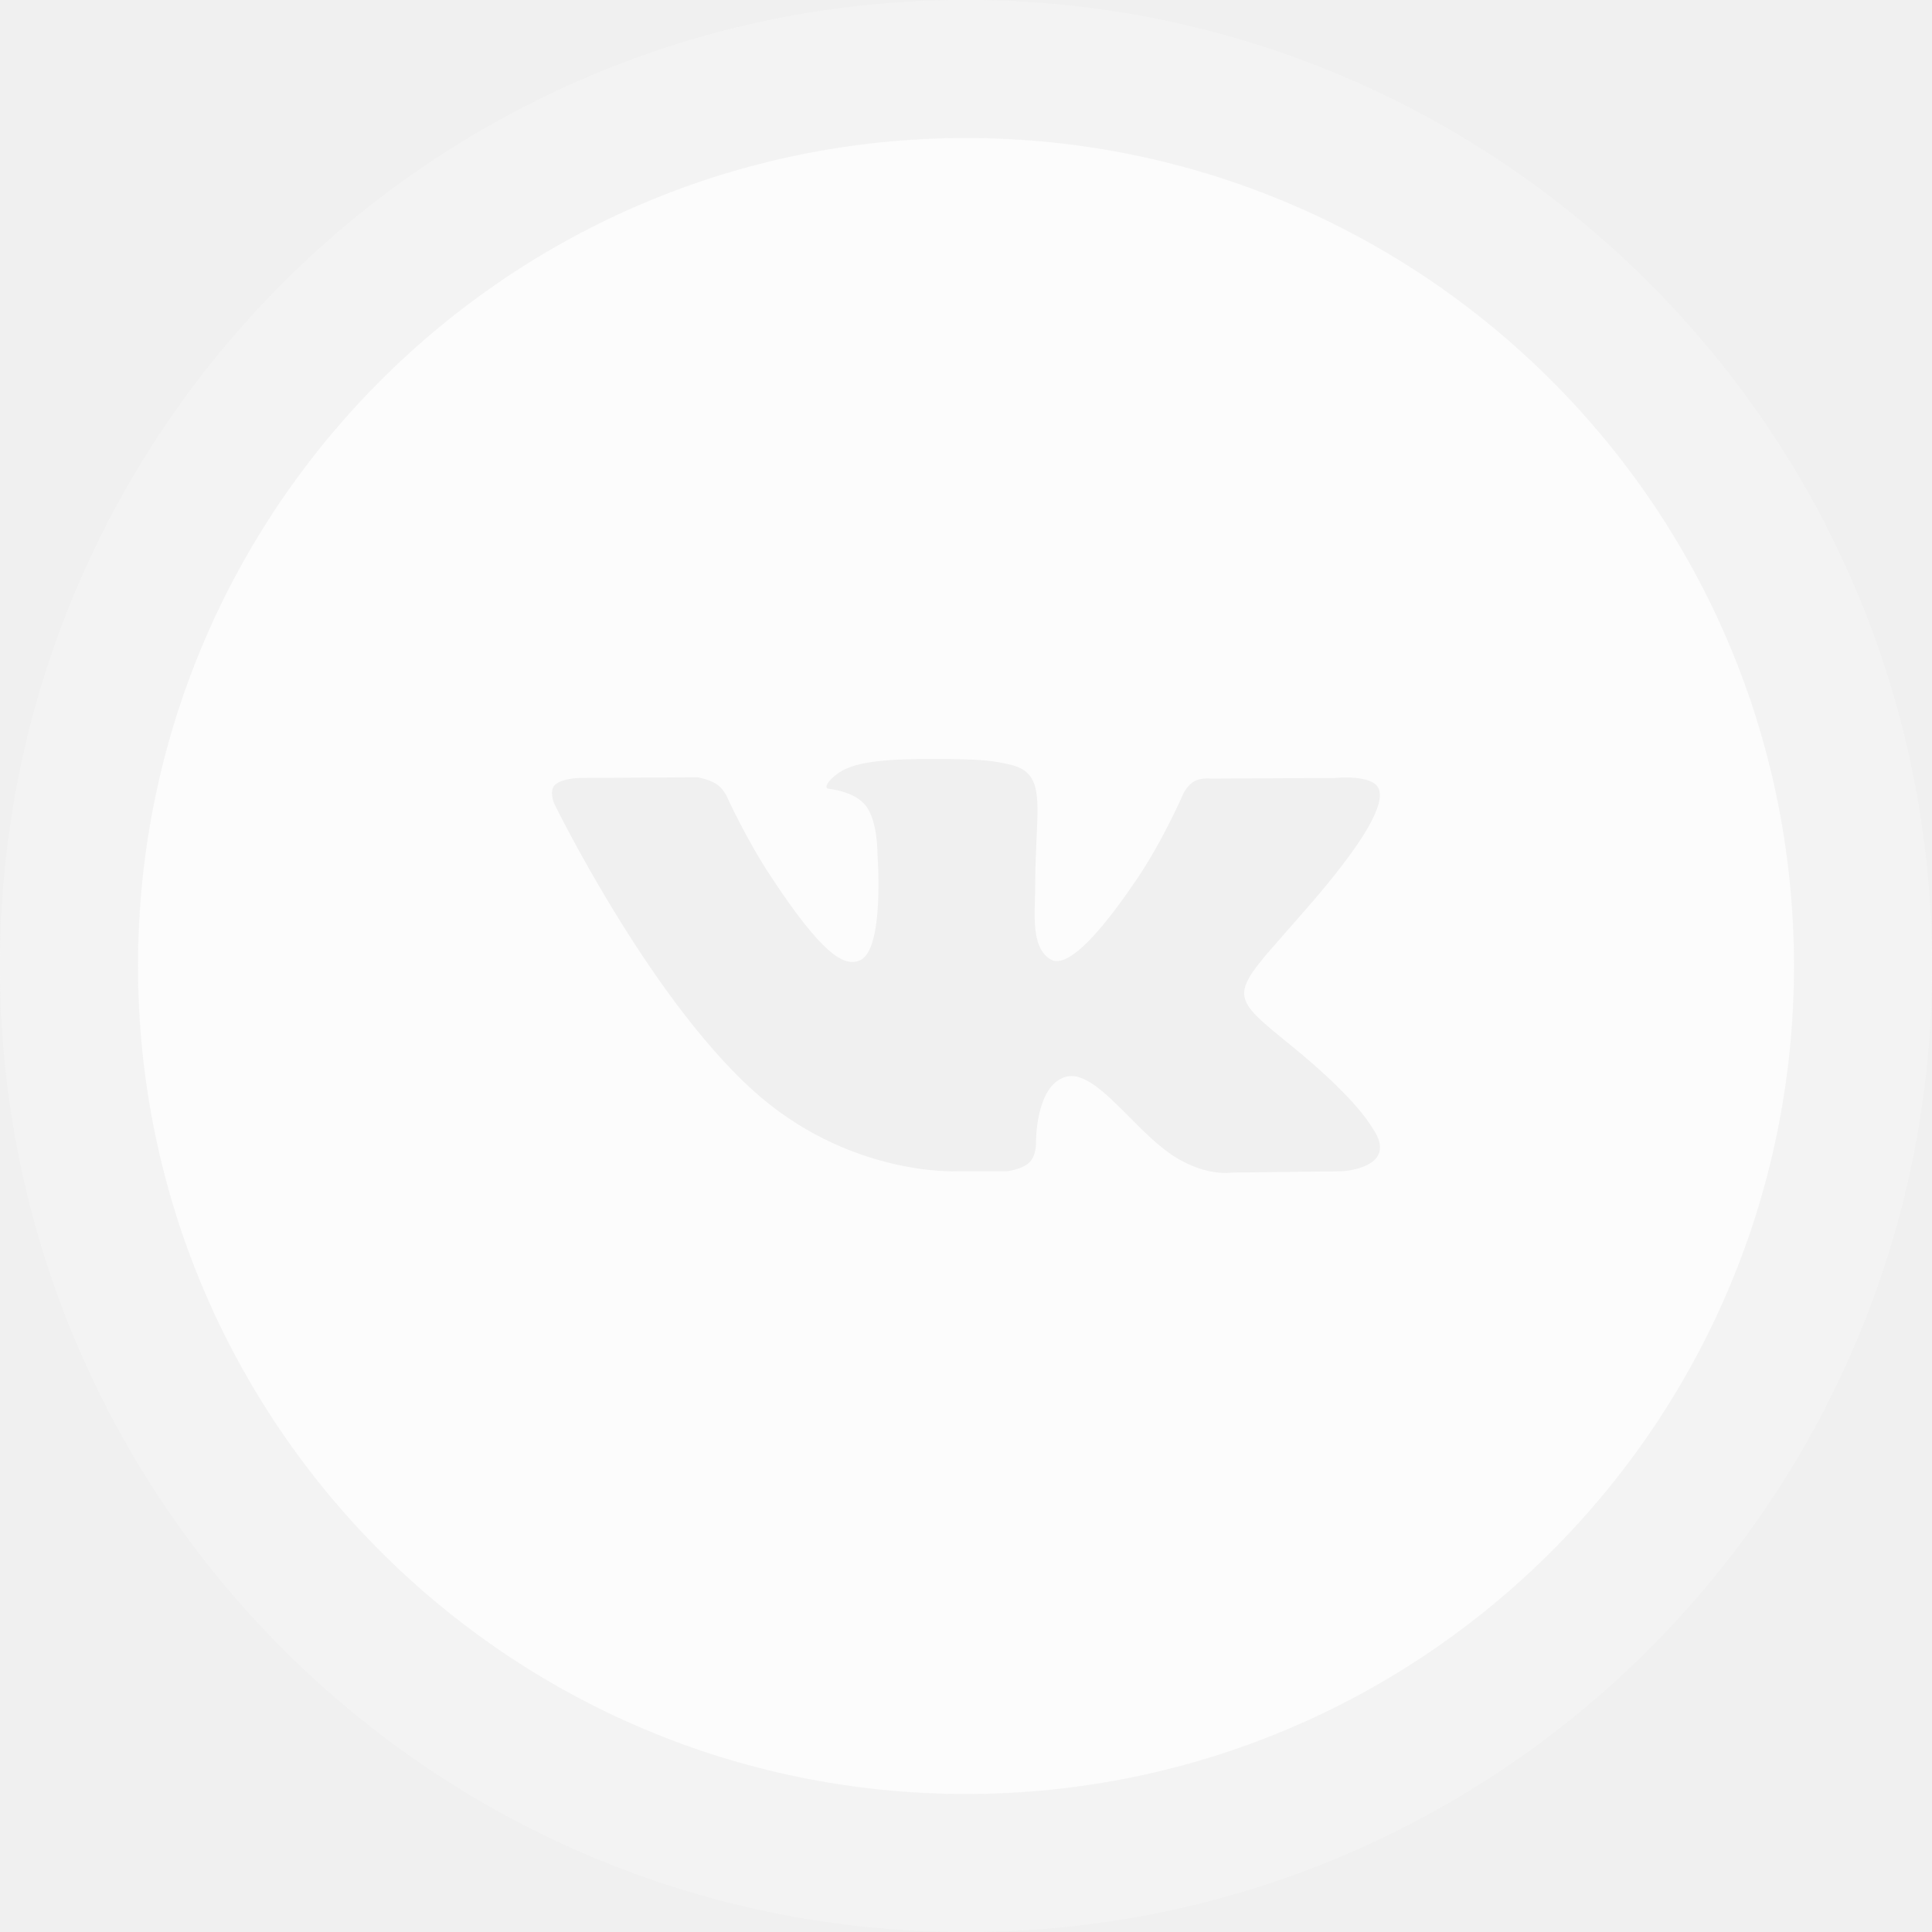
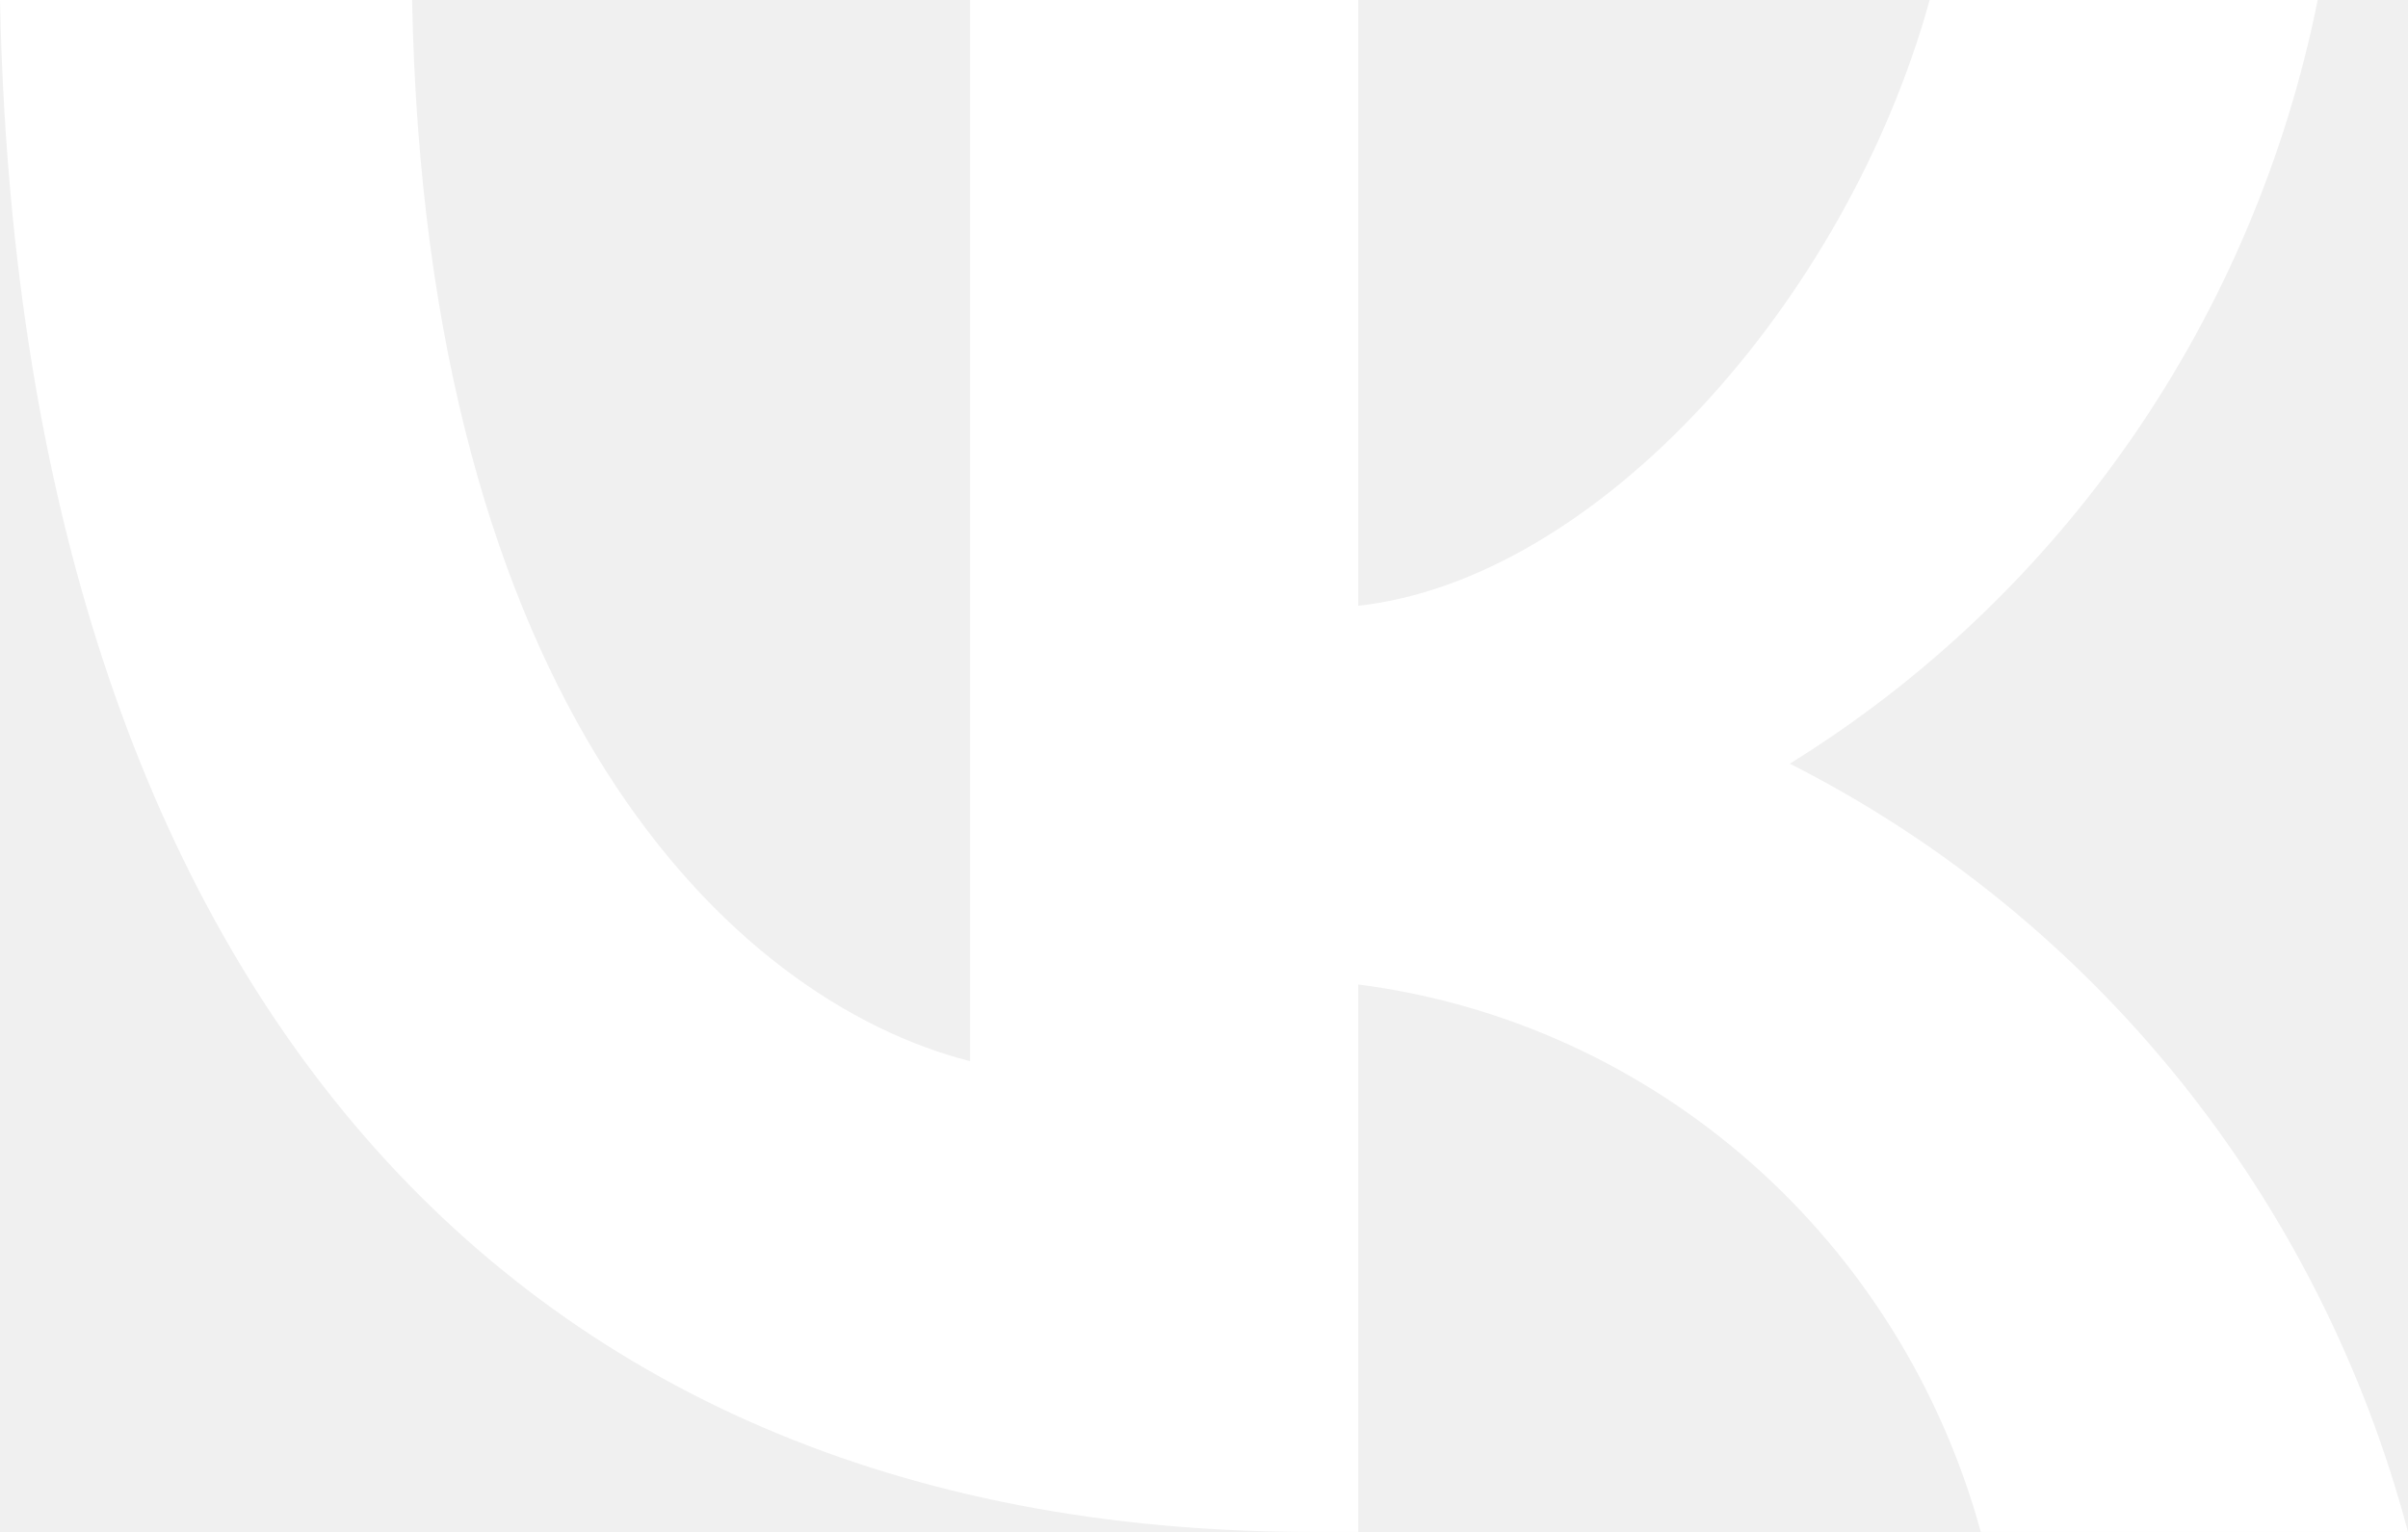
- <svg xmlns="http://www.w3.org/2000/svg" width="28" height="28" viewBox="0 0 28 28" fill="none">
-   <rect x="1" y="1" width="26" height="26" rx="13" stroke="#FCFCFC" stroke-opacity="0.3" stroke-width="2" />
-   <path fill-rule="evenodd" clip-rule="evenodd" d="M26 14C26 20.627 20.627 26 14 26C7.373 26 2 20.627 2 14C2 7.373 7.373 2 14 2C20.627 2 26 7.373 26 14ZM14.588 16.975H13.871C13.871 16.975 12.289 17.058 10.895 15.787C9.375 14.399 8.032 11.647 8.032 11.647C8.032 11.647 7.955 11.466 8.039 11.379C8.134 11.281 8.391 11.275 8.391 11.275L10.106 11.265C10.106 11.265 10.267 11.289 10.383 11.363C10.478 11.425 10.532 11.539 10.532 11.539C10.532 11.539 10.809 12.154 11.176 12.709C11.892 13.794 12.226 14.031 12.469 13.915C12.823 13.746 12.717 12.382 12.717 12.382C12.717 12.382 12.724 11.886 12.539 11.666C12.396 11.495 12.125 11.445 12.006 11.431C11.91 11.42 12.068 11.224 12.273 11.136C12.582 11.003 13.127 10.995 13.771 11.001C14.272 11.006 14.416 11.033 14.613 11.075C15.068 11.171 15.054 11.48 15.023 12.145C15.014 12.344 15.003 12.575 15.003 12.842C15.003 12.902 15.001 12.966 14.999 13.031C14.989 13.373 14.976 13.763 15.232 13.908C15.364 13.982 15.685 13.919 16.488 12.723C16.869 12.157 17.155 11.49 17.155 11.49C17.155 11.49 17.217 11.371 17.314 11.32C17.413 11.268 17.547 11.284 17.547 11.284L19.352 11.275C19.352 11.275 19.894 11.218 19.982 11.432C20.073 11.658 19.779 12.183 19.042 13.044C18.346 13.857 18.006 14.159 18.033 14.424C18.053 14.62 18.274 14.796 18.701 15.144C19.59 15.866 19.826 16.245 19.883 16.336C19.887 16.343 19.891 16.348 19.893 16.352C20.291 16.93 19.452 16.975 19.452 16.975L17.85 16.994C17.85 16.994 17.505 17.054 17.052 16.781C16.815 16.639 16.583 16.406 16.363 16.184C16.025 15.845 15.713 15.532 15.447 15.606C15 15.73 15.014 16.573 15.014 16.573C15.014 16.573 15.018 16.754 14.916 16.849C14.805 16.954 14.588 16.975 14.588 16.975Z" fill="#FCFCFC" />
+ <svg xmlns="http://www.w3.org/2000/svg" width="22" height="14" viewBox="0 0 22 14" fill="none">
+   <path d="M11.982 14C4.466 14 0.179 8.745 0 0H3.765C3.889 6.418 6.665 9.137 8.863 9.698V0H12.409V5.536C14.58 5.297 16.861 2.775 17.63 0H21.175C20.886 1.439 20.308 2.802 19.478 4.003C18.648 5.203 17.584 6.217 16.352 6.979C17.727 7.676 18.941 8.662 19.915 9.872C20.888 11.082 21.599 12.489 22 14H18.097C17.737 12.688 17.005 11.513 15.993 10.623C14.981 9.733 13.734 9.167 12.409 8.997V14H11.982Z" fill="white" />
</svg>
